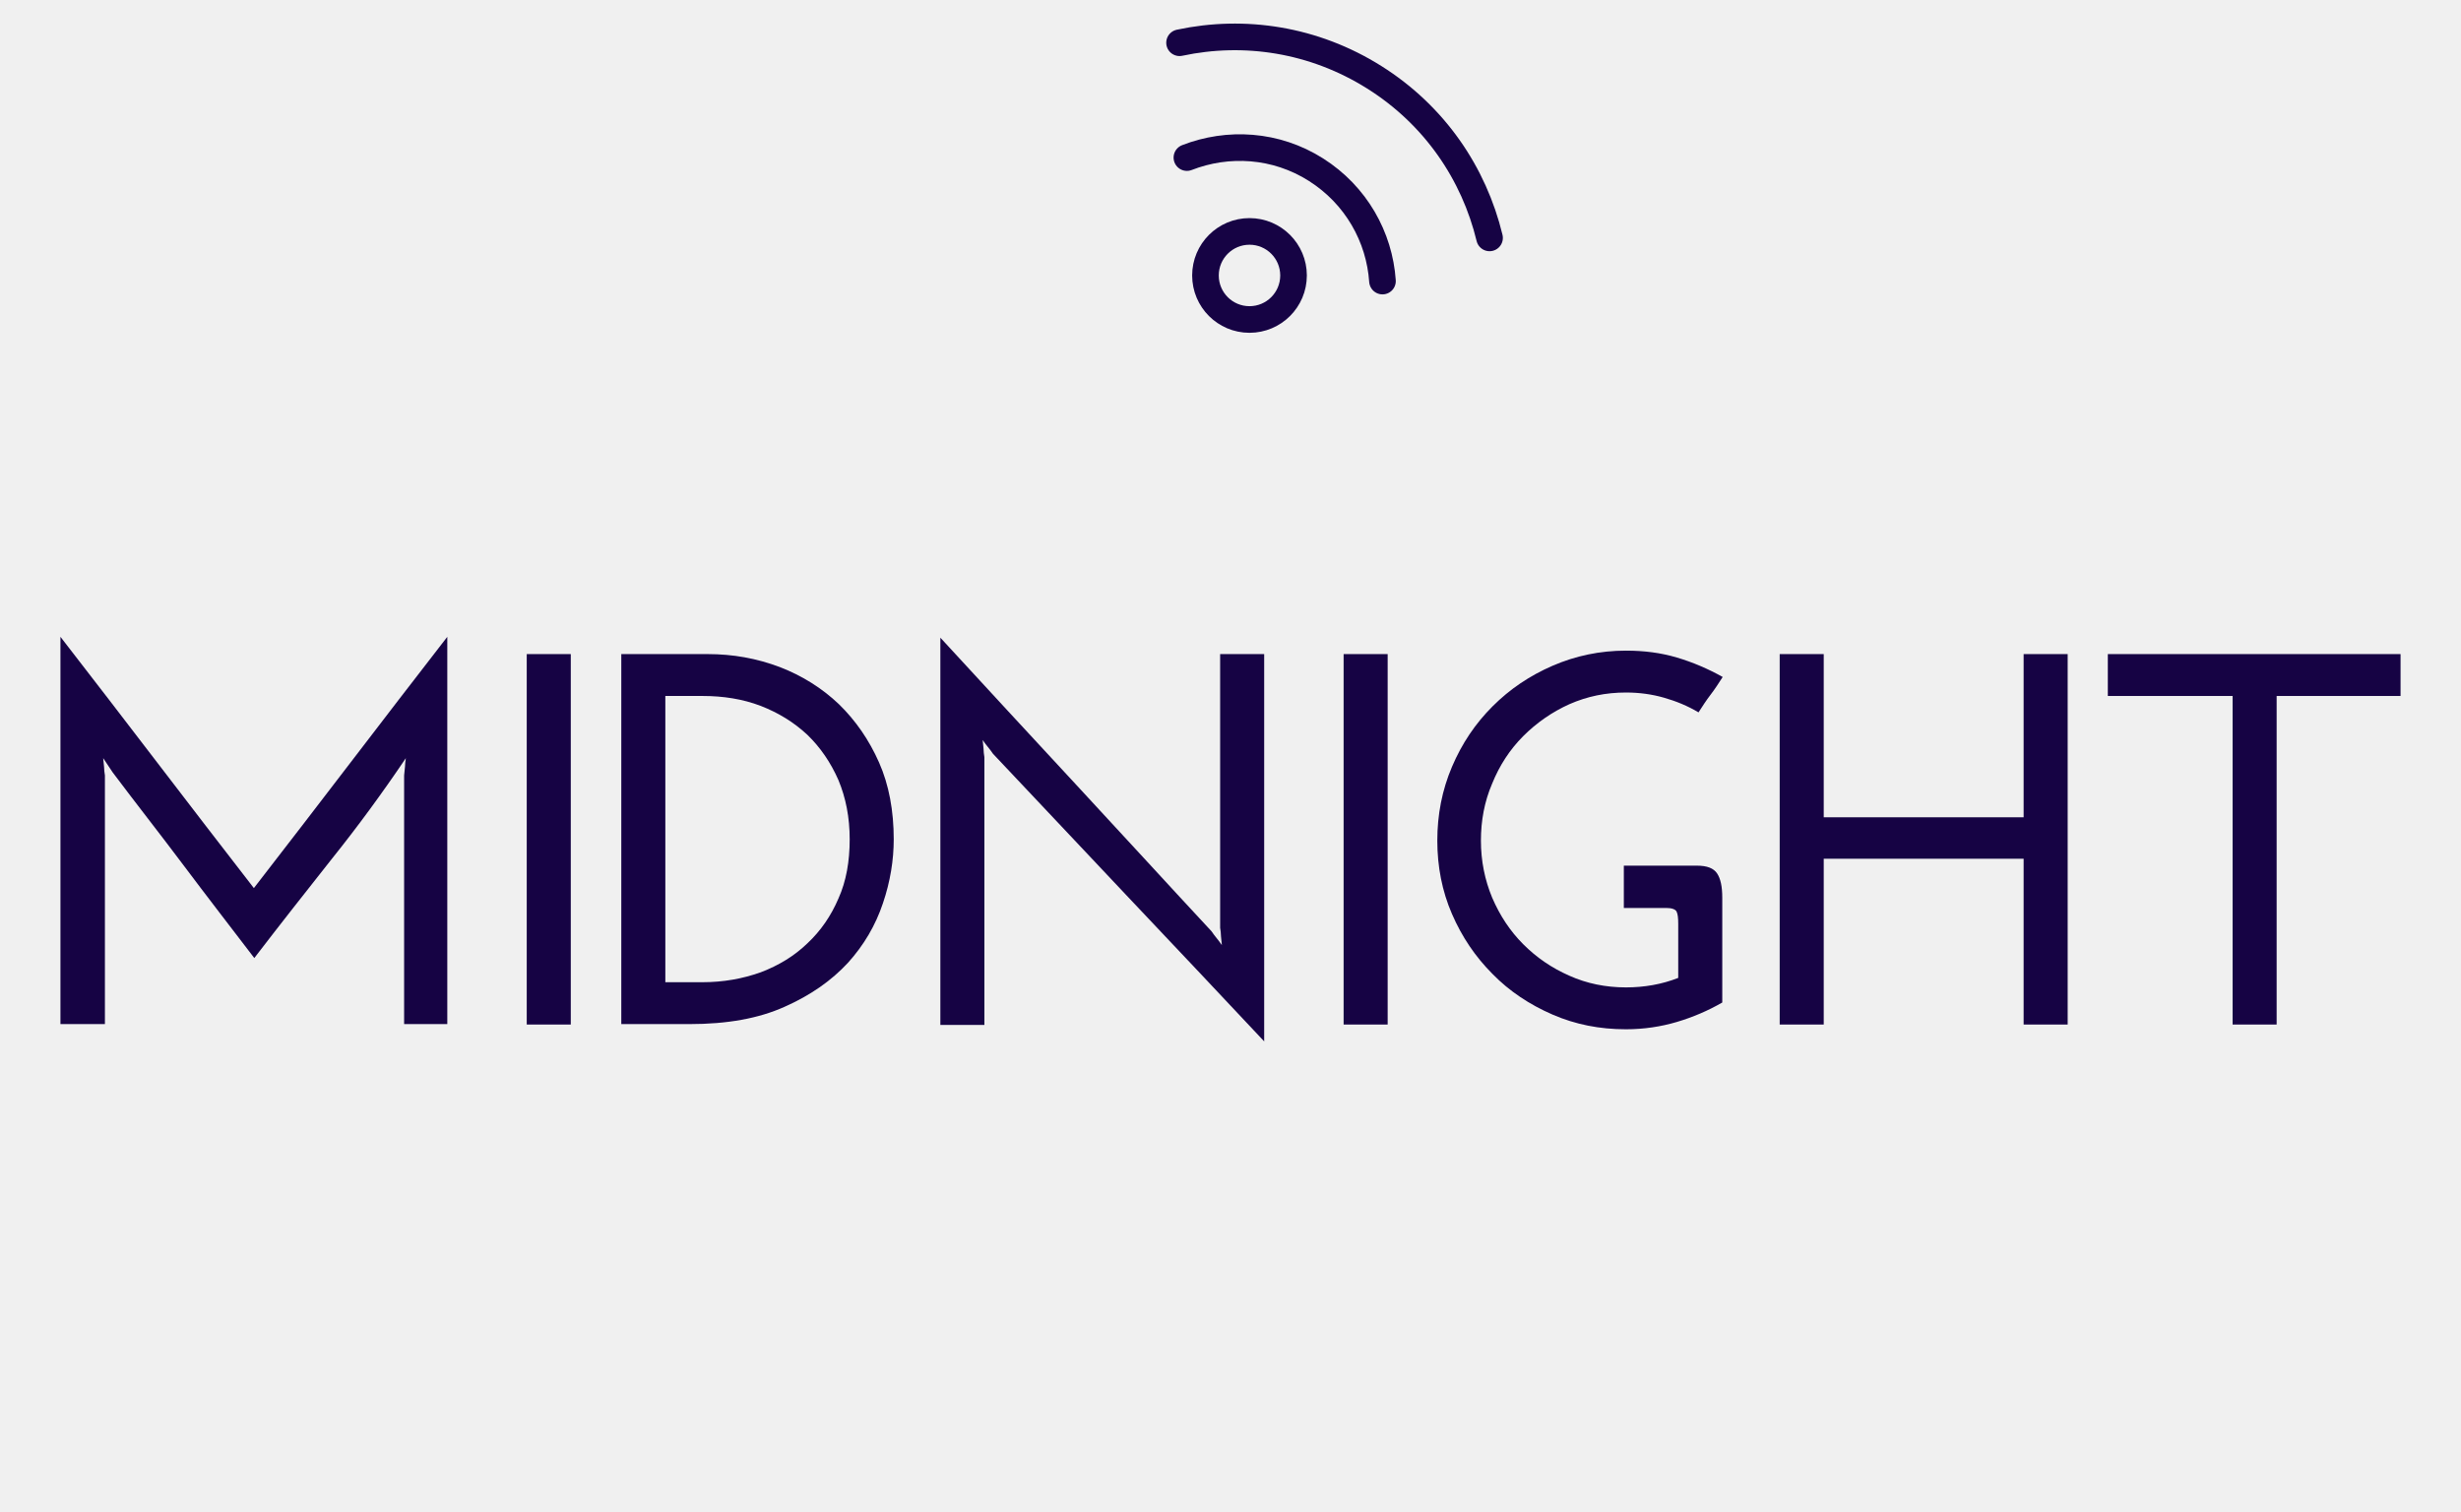
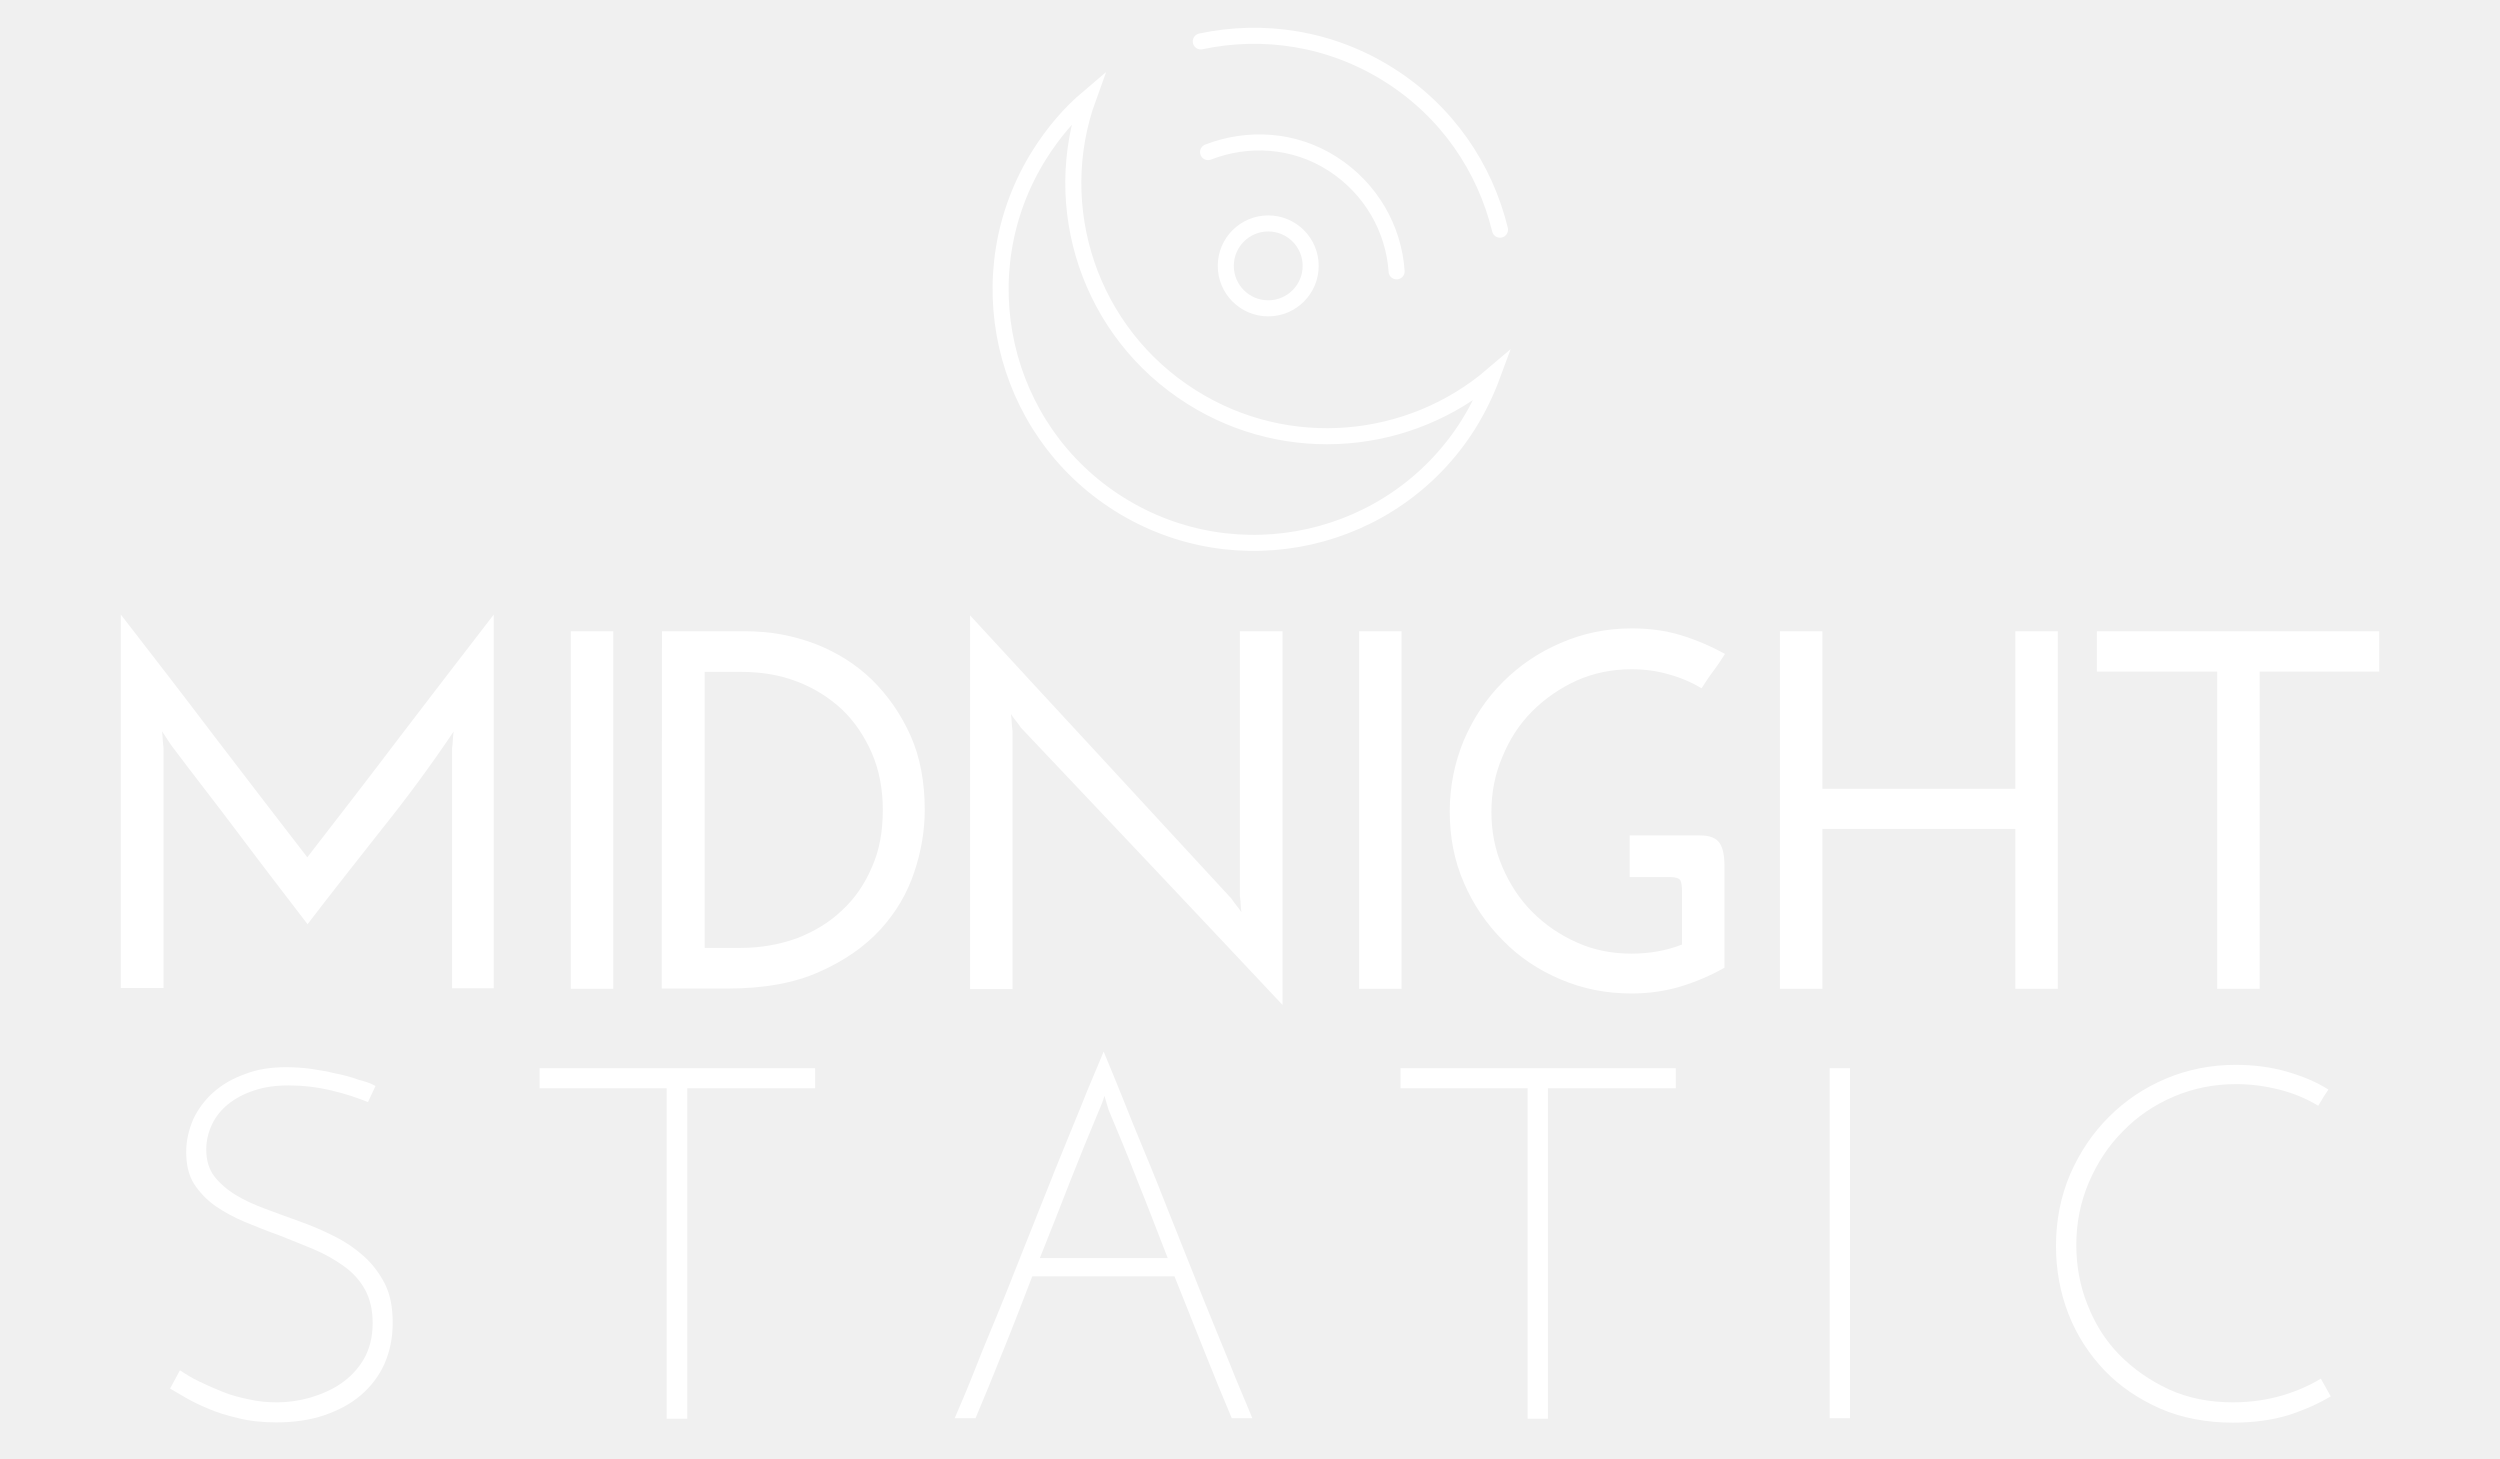
- <svg xmlns="http://www.w3.org/2000/svg" version="1.1" id="Layer_1" x="0px" y="0px" viewBox="0 0 570 350" enable-background="new 0 0 570 350" xml:space="preserve">
+ <svg xmlns="http://www.w3.org/2000/svg" version="1.1" id="Layer_1" x="0px" y="0px" viewBox="0 0 960 560" enable-background="new 0 0 960 560" xml:space="preserve">
  <g>
    <g>
-       <path fill="none" stroke="#160344" stroke-width="6.165" stroke-linecap="round" stroke-miterlimit="10" d="M320.2,65.1    c-0.7-10.2-6.1-19.9-15.4-25.8c-9.3-5.9-20.4-6.5-29.9-2.8" />
-       <circle fill="none" stroke="#160344" stroke-width="6.165" stroke-miterlimit="10" cx="289.4" cy="63.8" r="10.2" />
-       <path fill="none" stroke="#160344" stroke-width="6.165" stroke-linecap="round" stroke-miterlimit="10" d="M345,55.1    c-3.6-14.9-12.7-28.4-26.7-37.2c-14-8.8-30.1-11.2-45.1-8" />
-       <path fill="none" stroke="#F0F0F0" stroke-width="6.165" stroke-miterlimit="10" d="M271,95.3c-24.6-15.5-34.3-45.7-24.8-71.9    c-4.5,3.8-8.4,8.4-11.7,13.6c-17.9,28.4-9.4,66,19,83.9s66,9.4,83.9-19c2.4-3.8,4.3-7.8,5.8-11.9C323.4,107,294.1,109.9,271,95.3z    " />
+       <path fill="none" stroke="#FFFFFF" stroke-width="6.165" stroke-linecap="round" stroke-miterlimit="10" d="M536.3,104.2    c-1.1-16.3-9.8-31.8-24.6-41.3s-32.6-10.4-47.8-4.5" />
+       <circle fill="none" stroke="#FFFFFF" stroke-width="6.165" stroke-miterlimit="10" cx="487" cy="102.1" r="16.3" />
+       <path fill="none" stroke="#FFFFFF" stroke-width="6.165" stroke-linecap="round" stroke-miterlimit="10" d="M576,88.2    c-5.8-23.8-20.3-45.4-42.7-59.5c-22.4-14.1-48.2-17.9-72.2-12.8" />
+       <path fill="none" stroke="#FFFFFF" stroke-width="6.165" stroke-miterlimit="10" d="M457.6,152.5c-39.4-24.8-54.9-73.1-39.7-115    c-7.2,6.1-13.4,13.4-18.7,21.8c-28.6,45.4-15,105.6,30.4,134.2s105.6,15,134.2-30.4c3.8-6.1,6.9-12.5,9.3-19    C541.4,171.2,494.6,175.8,457.6,152.5z" />
    </g>
    <g>
-       <path fill="#F0F0F0" d="M75.1,260.6l-1.8,3.9c-2.5-1-5.4-2-8.9-2.8c-3.5-0.8-6.9-1.2-10.2-1.2c-3,0-5.8,0.4-8.2,1.2    c-2.5,0.8-4.5,1.9-6.3,3.3c-1.7,1.4-3,3-3.9,4.9c-0.9,1.9-1.4,3.9-1.4,6c0,2.5,0.6,4.7,1.9,6.4c1.3,1.7,3,3.2,5.1,4.5    c2.1,1.3,4.5,2.4,7.2,3.4c2.7,1,5.4,2,8.2,3c2.8,1,5.6,2.2,8.2,3.5c2.7,1.3,5,2.9,7.2,4.8c2.1,1.9,3.8,4.1,5.1,6.7    c1.3,2.6,1.9,5.7,1.9,9.4c0,3.6-0.7,6.9-2,9.9c-1.3,2.9-3.2,5.4-5.7,7.5c-2.5,2.1-5.4,3.6-8.8,4.8c-3.4,1.1-7.2,1.7-11.4,1.7    c-3.3,0-6.4-0.3-9.1-1c-2.7-0.6-5.2-1.4-7.3-2.3c-2.1-0.9-4-1.8-5.5-2.7c-1.5-0.9-2.8-1.6-3.6-2.1l2.4-4.4    c1.3,0.9,2.8,1.8,4.6,2.7c1.8,0.9,3.7,1.7,5.7,2.5c2,0.8,4.2,1.4,6.4,1.8c2.2,0.5,4.4,0.7,6.7,0.7c2.5,0,5.2-0.4,7.9-1.1    c2.7-0.8,5.2-1.9,7.4-3.4c2.2-1.5,4.1-3.5,5.5-5.9c1.4-2.4,2.1-5.3,2.1-8.6c0-3.2-0.6-5.9-1.9-8.1c-1.3-2.2-3-4.1-5.1-5.6    c-2.1-1.5-4.5-2.9-7.2-4c-2.7-1.1-5.4-2.2-8.2-3.3c-2.8-1-5.6-2.1-8.2-3.2c-2.7-1.1-5-2.4-7.2-3.9c-2.1-1.5-3.8-3.3-5.1-5.3    c-1.3-2.1-1.9-4.6-1.9-7.6c0-2.8,0.6-5.4,1.7-7.9c1.2-2.5,2.8-4.7,4.9-6.5c2.1-1.9,4.6-3.3,7.6-4.4c2.9-1.1,6.2-1.6,9.8-1.6    c1.8,0,3.8,0.1,5.8,0.4c2,0.3,4,0.6,6,1.1c2,0.4,3.8,0.9,5.5,1.5C72.5,259.5,74,260,75.1,260.6z" />
-       <path fill="#F0F0F0" d="M180.6,256.4v4.8h-30.7v79.3H145v-79.3h-30.5v-4.8H180.6z" />
-       <path fill="#F0F0F0" d="M280.6,340.4c-2.1-5-4.3-10.4-6.6-16.2c-2.3-5.8-4.7-11.8-7.1-17.9h-34.1c-2.4,6.2-4.7,12.2-7,17.9    c-2.3,5.8-4.5,11.2-6.6,16.2h-5c1.7-3.9,3.5-8.2,5.4-13c1.9-4.8,4-9.7,6.1-15c2.1-5.2,4.2-10.6,6.4-16c2.1-5.4,4.3-10.8,6.4-16    c2.1-5.2,4.1-10.2,6.1-15c1.9-4.8,3.8-9.1,5.4-13c1.6,3.9,3.4,8.2,5.3,13c1.9,4.8,4,9.8,6.1,15c2.1,5.2,4.2,10.6,6.4,16    c2.1,5.4,4.3,10.8,6.4,16c2.1,5.2,4.1,10.2,6.1,15c1.9,4.8,3.8,9.1,5.4,13H280.6z M248.8,266.4c-2.2,5.2-4.5,10.9-6.9,16.9    c-2.4,6.1-4.8,12.3-7.4,18.7h30.7c-2.5-6.4-4.9-12.7-7.3-18.7c-2.4-6.1-4.7-11.7-6.9-16.9L250,263c-0.2,0.6-0.4,1.3-0.6,1.9    C249.2,265.5,249,266,248.8,266.4z" />
-       <path fill="#F0F0F0" d="M387.2,256.4v4.8h-30.7v79.3h-4.9v-79.3h-30.5v-4.8H387.2z" />
-       <path fill="#F0F0F0" d="M424.1,256.4h4.9v84h-4.9V256.4z" />
-       <path fill="#F0F0F0" d="M544.4,335.1c-2.8,1.7-6.1,3.2-10.1,4.5c-3.9,1.2-8.4,1.8-13.3,1.8c-6.4,0-12.3-1.1-17.5-3.4    c-5.2-2.3-9.7-5.3-13.4-9.2c-3.7-3.9-6.6-8.4-8.6-13.5c-2-5.1-3-10.6-3-16.3c0-6.2,1.1-11.9,3.4-17.2c2.3-5.3,5.4-9.9,9.3-13.8    s8.5-7,13.7-9.2c5.2-2.2,10.8-3.3,16.7-3.3c4.3,0,8.4,0.5,12.3,1.6c3.9,1.1,7.2,2.5,10,4.3c-0.5,0.7-0.8,1.3-1.1,1.7    c-0.2,0.4-0.7,1.2-1.3,2.2c-2.8-1.7-5.9-3-9.4-3.9c-3.5-0.9-6.9-1.3-10.3-1.3c-5.3,0-10.3,1-15,3c-4.7,2-8.8,4.8-12.2,8.3    c-3.5,3.5-6.2,7.6-8.2,12.3c-2,4.7-3,9.7-3,15c0,5,0.9,9.8,2.7,14.3c1.8,4.6,4.3,8.6,7.6,12c3.3,3.4,7.3,6.2,11.9,8.3    c4.6,2.1,9.8,3.1,15.4,3.1c4.4,0,8.4-0.6,12-1.7c3.7-1.1,6.7-2.5,9.1-4L544.4,335.1z" />
+       <path fill="#FFFFFF" d="M144.2,417l-2.9,6.2c-4-1.6-8.6-3.2-14.2-4.5c-5.6-1.3-11-1.9-16.3-1.9c-4.8,0-9.3,0.6-13.1,1.9    c-4,1.3-7.2,3-10.1,5.3c-2.7,2.2-4.8,4.8-6.2,7.8s-2.2,6.2-2.2,9.6c0,4,1,7.5,3,10.2c2.1,2.7,4.8,5.1,8.2,7.2    c3.4,2.1,7.2,3.8,11.5,5.4s8.6,3.2,13.1,4.8c4.5,1.6,9,3.5,13.1,5.6c4.3,2.1,8,4.6,11.5,7.7c3.4,3,6.1,6.6,8.2,10.7    c2.1,4.2,3,9.1,3,15c0,5.8-1.1,11-3.2,15.8c-2.1,4.6-5.1,8.6-9.1,12c-4,3.4-8.6,5.8-14.1,7.7c-5.4,1.8-11.5,2.7-18.2,2.7    c-5.3,0-10.2-0.5-14.6-1.6c-4.3-1-8.3-2.2-11.7-3.7c-3.4-1.4-6.4-2.9-8.8-4.3c-2.4-1.4-4.5-2.6-5.8-3.4l3.8-7    c2.1,1.4,4.5,2.9,7.4,4.3c2.9,1.4,5.9,2.7,9.1,4c3.2,1.3,6.7,2.2,10.2,2.9c3.5,0.8,7,1.1,10.7,1.1c4,0,8.3-0.6,12.6-1.8    c4.3-1.3,8.3-3,11.8-5.4c3.5-2.4,6.6-5.6,8.8-9.4c2.2-3.8,3.4-8.5,3.4-13.8c0-5.1-1-9.4-3-13s-4.8-6.6-8.2-9s-7.2-4.6-11.5-6.4    c-4.3-1.8-8.6-3.5-13.1-5.3c-4.5-1.6-9-3.4-13.1-5.1c-4.3-1.8-8-3.8-11.5-6.2c-3.4-2.4-6.1-5.3-8.2-8.5c-2.1-3.4-3-7.4-3-12.2    c0-4.5,1-8.6,2.7-12.6c1.9-4,4.5-7.5,7.8-10.4c3.4-3,7.4-5.3,12.2-7c4.6-1.8,9.9-2.6,15.7-2.6c2.9,0,6.1,0.2,9.3,0.6    c3.2,0.5,6.4,1,9.6,1.8c3.2,0.6,6.1,1.4,8.8,2.4C140,415.2,142.4,416,144.2,417z" />
+       <path fill="#FFFFFF" d="M313,410.2v7.7h-49.1v126.9H256V417.9h-48.8v-7.7L313,410.2L313,410.2z" />
+       <path fill="#FFFFFF" d="M473,544.6c-3.4-8-6.9-16.6-10.6-25.9c-3.7-9.3-7.5-18.9-11.4-28.6h-54.6c-3.8,9.9-7.5,19.5-11.2,28.6    c-3.7,9.3-7.2,17.9-10.6,25.9h-8c2.7-6.2,5.6-13.1,8.6-20.8c3-7.7,6.4-15.5,9.8-24c3.4-8.3,6.7-17,10.2-25.6    c3.4-8.6,6.9-17.3,10.2-25.6c3.4-8.3,6.6-16.3,9.8-24c3-7.7,6.1-14.6,8.6-20.8c2.6,6.2,5.4,13.1,8.5,20.8c3,7.7,6.4,15.7,9.8,24    c3.4,8.3,6.7,17,10.2,25.6c3.4,8.6,6.9,17.3,10.2,25.6c3.4,8.3,6.6,16.3,9.8,24c3,7.7,6.1,14.6,8.6,20.8H473z M422.1,426.2    c-3.5,8.3-7.2,17.4-11,27c-3.8,9.8-7.7,19.7-11.8,29.9h49.1c-4-10.2-7.8-20.3-11.7-29.9c-3.8-9.8-7.5-18.7-11-27l-1.6-5.4    c-0.3,1-0.6,2.1-1,3S422.4,425.6,422.1,426.2z" />
+       <path fill="#FFFFFF" d="M643.5,410.2v7.7h-49.1v126.9h-7.8V417.9h-48.8v-7.7L643.5,410.2L643.5,410.2z" />
+       <path fill="#FFFFFF" d="M702.6,410.2h7.8v134.4h-7.8V410.2z" />
+       <path fill="#FFFFFF" d="M895,536.2c-4.5,2.7-9.8,5.1-16.2,7.2c-6.2,1.9-13.4,2.9-21.3,2.9c-10.2,0-19.7-1.8-28-5.4    c-8.3-3.7-15.5-8.5-21.4-14.7s-10.6-13.4-13.8-21.6c-3.2-8.2-4.8-17-4.8-26.1c0-9.9,1.8-19,5.4-27.5c3.7-8.5,8.6-15.8,14.9-22.1    s13.6-11.2,21.9-14.7s17.3-5.3,26.7-5.3c6.9,0,13.4,0.8,19.7,2.6c6.2,1.8,11.5,4,16,6.9c-0.8,1.1-1.3,2.1-1.8,2.7    c-0.3,0.6-1.1,1.9-2.1,3.5c-4.5-2.7-9.4-4.8-15-6.2c-5.6-1.4-11-2.1-16.5-2.1c-8.5,0-16.5,1.6-24,4.8c-7.5,3.2-14.1,7.7-19.5,13.3    c-5.6,5.6-9.9,12.2-13.1,19.7c-3.2,7.5-4.8,15.5-4.8,24c0,8,1.4,15.7,4.3,22.9c2.9,7.4,6.9,13.8,12.2,19.2    c5.3,5.4,11.7,9.9,19,13.3c7.4,3.4,15.7,5,24.6,5c7,0,13.4-1,19.2-2.7c5.9-1.8,10.7-4,14.6-6.4L895,536.2z" />
    </g>
    <g>
-       <path fill="#160344" d="M14,147.5c7.5,9.7,15,19.4,22.4,29.1c7.4,9.7,14.9,19.4,22.4,29.1c7.5-9.7,15-19.4,22.4-29.1    c7.4-9.7,14.9-19.4,22.4-29.1v89.7H93.6v-57.6c0.1-0.7,0.1-1.3,0.2-2c0-0.7,0.1-1.3,0.2-2c-5.4,8-11.1,15.8-17.2,23.4    c-6,7.6-12,15.2-17.9,22.9c-5.5-7.2-11-14.3-16.4-21.5s-11-14.3-16.4-21.5l-2.2-3.3c0.1,0.7,0.1,1.3,0.2,2c0,0.7,0.1,1.3,0.2,2    v57.6H14V147.5z" />
-       <path fill="#160344" d="M122,151.5h10.2v85.8H122V151.5z" />
-       <path fill="#160344" d="M143.9,151.5h20c5.9,0,11.4,1,16.7,3c5.2,2,9.8,4.9,13.7,8.6c3.9,3.8,7,8.3,9.3,13.5s3.4,11.2,3.4,17.8    c0,4.8-0.8,9.8-2.5,14.8c-1.7,5.1-4.4,9.7-8.1,13.8c-3.8,4.1-8.6,7.5-14.7,10.2c-6,2.7-13.3,4-22,4h-15.8V151.5z M154.1,161.2    v66.3h8.6c4.8,0,9.3-0.8,13.5-2.3c4.2-1.6,7.8-3.8,10.8-6.7c3.1-2.9,5.5-6.4,7.2-10.4c1.8-4,2.6-8.6,2.6-13.7    c0-5.1-0.9-9.6-2.6-13.7c-1.8-4.1-4.2-7.6-7.2-10.5c-3.1-2.9-6.7-5.1-10.8-6.7c-4.2-1.6-8.7-2.3-13.5-2.3H154.1z" />
-       <path fill="#160344" d="M292.8,151.5v89.7c-10.5-11.2-21-22.3-31.4-33.3c-10.4-11-20.8-22.1-31.4-33.3c-0.4-0.6-0.8-1.1-1.2-1.6    c-0.4-0.5-0.8-1-1.2-1.6c0.1,0.7,0.1,1.3,0.2,2c0,0.7,0.1,1.3,0.2,2v62h-10.2v-89.7c10.5,11.4,21,22.8,31.4,34    c10.4,11.2,20.8,22.6,31.4,34c0.4,0.6,0.8,1.1,1.2,1.6c0.4,0.5,0.8,1,1.2,1.6c-0.1-0.7-0.1-1.3-0.2-2c0-0.7-0.1-1.3-0.2-2v-63.4    H292.8z" />
-       <path fill="#160344" d="M311.2,151.5h10.2v85.8h-10.2V151.5z" />
-       <path fill="#160344" d="M376.1,210.2v-9.7H393c2.4,0,3.9,0.6,4.7,1.8c0.8,1.2,1.2,3,1.2,5.6v24.3c-3.3,1.9-6.8,3.4-10.5,4.5    c-3.7,1.1-7.7,1.7-11.8,1.7c-6.1,0-11.7-1.1-17-3.4c-5.3-2.3-10-5.4-13.9-9.4c-4-4-7.1-8.6-9.4-13.9c-2.3-5.3-3.4-11-3.4-17    c0-6,1.1-11.7,3.4-17.1c2.3-5.4,5.4-10,9.4-14c4-4,8.6-7.1,13.9-9.4c5.3-2.3,11-3.5,17-3.5c4.2,0,8.1,0.5,11.8,1.6    c3.7,1.1,7.2,2.6,10.6,4.5c-0.9,1.4-1.8,2.8-2.8,4.1c-1,1.3-1.9,2.7-2.8,4.1c-2.5-1.5-5.2-2.6-8-3.4c-2.8-0.8-5.7-1.2-8.8-1.2    c-4.7,0-9,0.9-13.1,2.7c-4,1.8-7.6,4.3-10.7,7.4c-3.1,3.1-5.5,6.8-7.2,11c-1.8,4.2-2.6,8.6-2.6,13.2c0,4.7,0.9,9.1,2.6,13.2    c1.8,4.2,4.2,7.8,7.2,10.8c3.1,3.1,6.6,5.5,10.7,7.3c4,1.8,8.4,2.7,13.1,2.7c4.2,0,8.3-0.7,12.1-2.2v-12.5c0-1.4-0.1-2.3-0.4-2.9    c-0.3-0.5-1.1-0.8-2.4-0.8H376.1z" />
-       <path fill="#160344" d="M412.2,237.3v-85.8h10.2v37.8h46.3v-37.8h10.2v85.8h-10.2v-38.4h-46.3v38.4H412.2z" />
-       <path fill="#160344" d="M556,151.5v9.7h-28.7v76.1h-10.2v-76.1h-28.9v-9.7H556z" />
+       <path fill="#FFFFFF" d="M46.4,236c12,15.5,24,31,35.8,46.6c11.8,15.5,23.8,31,35.8,46.6c12-15.5,24-31,35.8-46.6    c11.8-15.5,23.8-31,35.8-46.6v143.5h-16v-92.2c0.2-1.1,0.2-2.1,0.3-3.2c0-1.1,0.2-2.1,0.3-3.2c-8.6,12.8-17.8,25.3-27.5,37.4    c-9.6,12.2-19.2,24.3-28.6,36.6c-8.8-11.5-17.6-22.9-26.2-34.4c-8.6-11.5-17.6-22.9-26.2-34.4l-3.5-5.3c0.2,1.1,0.2,2.1,0.3,3.2    c0,1.1,0.2,2.1,0.3,3.2v92.2H46.4V236z" />
+       <path fill="#FFFFFF" d="M219.2,242.4h16.3v137.3h-16.3V242.4z" />
+       <path fill="#FFFFFF" d="M254.2,242.4h32c9.4,0,18.2,1.6,26.7,4.8c8.3,3.2,15.7,7.8,21.9,13.8c6.2,6.1,11.2,13.3,14.9,21.6    c3.7,8.3,5.4,17.9,5.4,28.5c0,7.7-1.3,15.7-4,23.7c-2.7,8.2-7,15.5-13,22.1c-6.1,6.6-13.8,12-23.5,16.3    c-9.6,4.3-21.3,6.4-35.2,6.4h-25.3L254.2,242.4L254.2,242.4z M270.6,257.9V364h13.8c7.7,0,14.9-1.3,21.6-3.7    c6.7-2.6,12.5-6.1,17.3-10.7c5-4.6,8.8-10.2,11.5-16.6c2.9-6.4,4.2-13.8,4.2-21.9s-1.4-15.4-4.2-21.9c-2.9-6.6-6.7-12.2-11.5-16.8    c-5-4.6-10.7-8.2-17.3-10.7c-6.7-2.6-13.9-3.7-21.6-3.7H270.6L270.6,257.9z" />
+       <path fill="#FFFFFF" d="M492.5,242.4v143.5c-16.8-17.9-33.6-35.7-50.2-53.3C425.6,315,409,297.3,392,279.4c-0.6-1-1.3-1.8-1.9-2.6    c-0.6-0.8-1.3-1.6-1.9-2.6c0.2,1.1,0.2,2.1,0.3,3.2c0,1.1,0.2,2.1,0.3,3.2v99.2h-16.3V236.3c16.8,18.2,33.6,36.5,50.2,54.4    c16.6,17.9,33.3,36.2,50.2,54.4c0.6,1,1.3,1.8,1.9,2.6c0.6,0.8,1.3,1.6,1.9,2.6c-0.2-1.1-0.2-2.1-0.3-3.2c0-1.1-0.2-2.1-0.3-3.2    V242.4H492.5z" />
+       <path fill="#FFFFFF" d="M521.9,242.4h16.3v137.3h-16.3V242.4z" />
+       <path fill="#FFFFFF" d="M625.8,336.3v-15.5h27c3.8,0,6.2,1,7.5,2.9c1.3,1.9,1.9,4.8,1.9,9v38.9c-5.3,3-10.9,5.4-16.8,7.2    c-5.9,1.8-12.3,2.7-18.9,2.7c-9.8,0-18.7-1.8-27.2-5.4s-16-8.6-22.2-15c-6.4-6.4-11.4-13.8-15-22.2c-3.7-8.5-5.4-17.6-5.4-27.2    s1.8-18.7,5.4-27.4c3.7-8.6,8.6-16,15-22.4c6.4-6.4,13.8-11.4,22.2-15c8.5-3.7,17.6-5.6,27.2-5.6c6.7,0,13,0.8,18.9,2.6    s11.5,4.2,17,7.2c-1.4,2.2-2.9,4.5-4.5,6.6c-1.6,2.1-3,4.3-4.5,6.6c-4-2.4-8.3-4.2-12.8-5.4c-4.5-1.3-9.1-1.9-14.1-1.9    c-7.5,0-14.4,1.4-21,4.3c-6.4,2.9-12.2,6.9-17.1,11.8c-5,5-8.8,10.9-11.5,17.6c-2.9,6.7-4.2,13.8-4.2,21.1    c0,7.5,1.4,14.6,4.2,21.1c2.9,6.7,6.7,12.5,11.5,17.3c5,5,10.6,8.8,17.1,11.7c6.4,2.9,13.4,4.3,21,4.3c6.7,0,13.3-1.1,19.4-3.5    v-20c0-2.2-0.2-3.7-0.6-4.6c-0.5-0.8-1.8-1.3-3.8-1.3h-15.7V336.3z" />
+       <path fill="#FFFFFF" d="M683.5,379.7V242.4h16.3v60.5h74.1v-60.5h16.3v137.3h-16.3v-61.4h-74.1v61.4L683.5,379.7L683.5,379.7z" />
+       <path fill="#FFFFFF" d="M913.6,242.4v15.5h-45.9v121.8h-16.3V257.9h-46.2v-15.5L913.6,242.4L913.6,242.4z" />
    </g>
  </g>
</svg>
